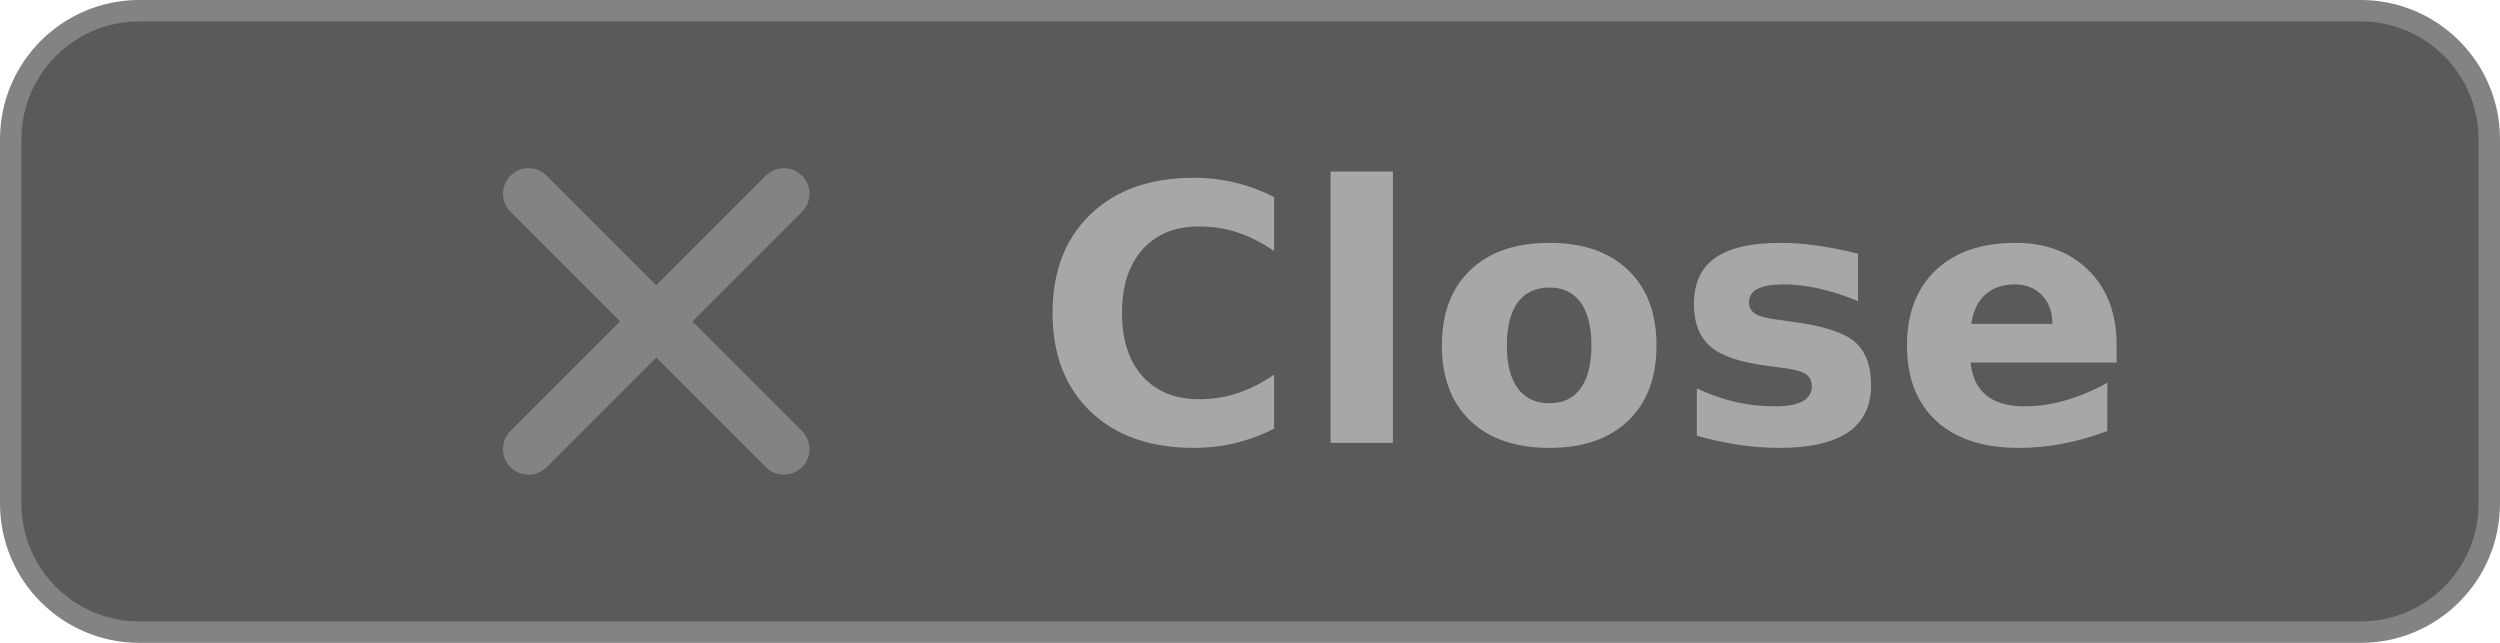
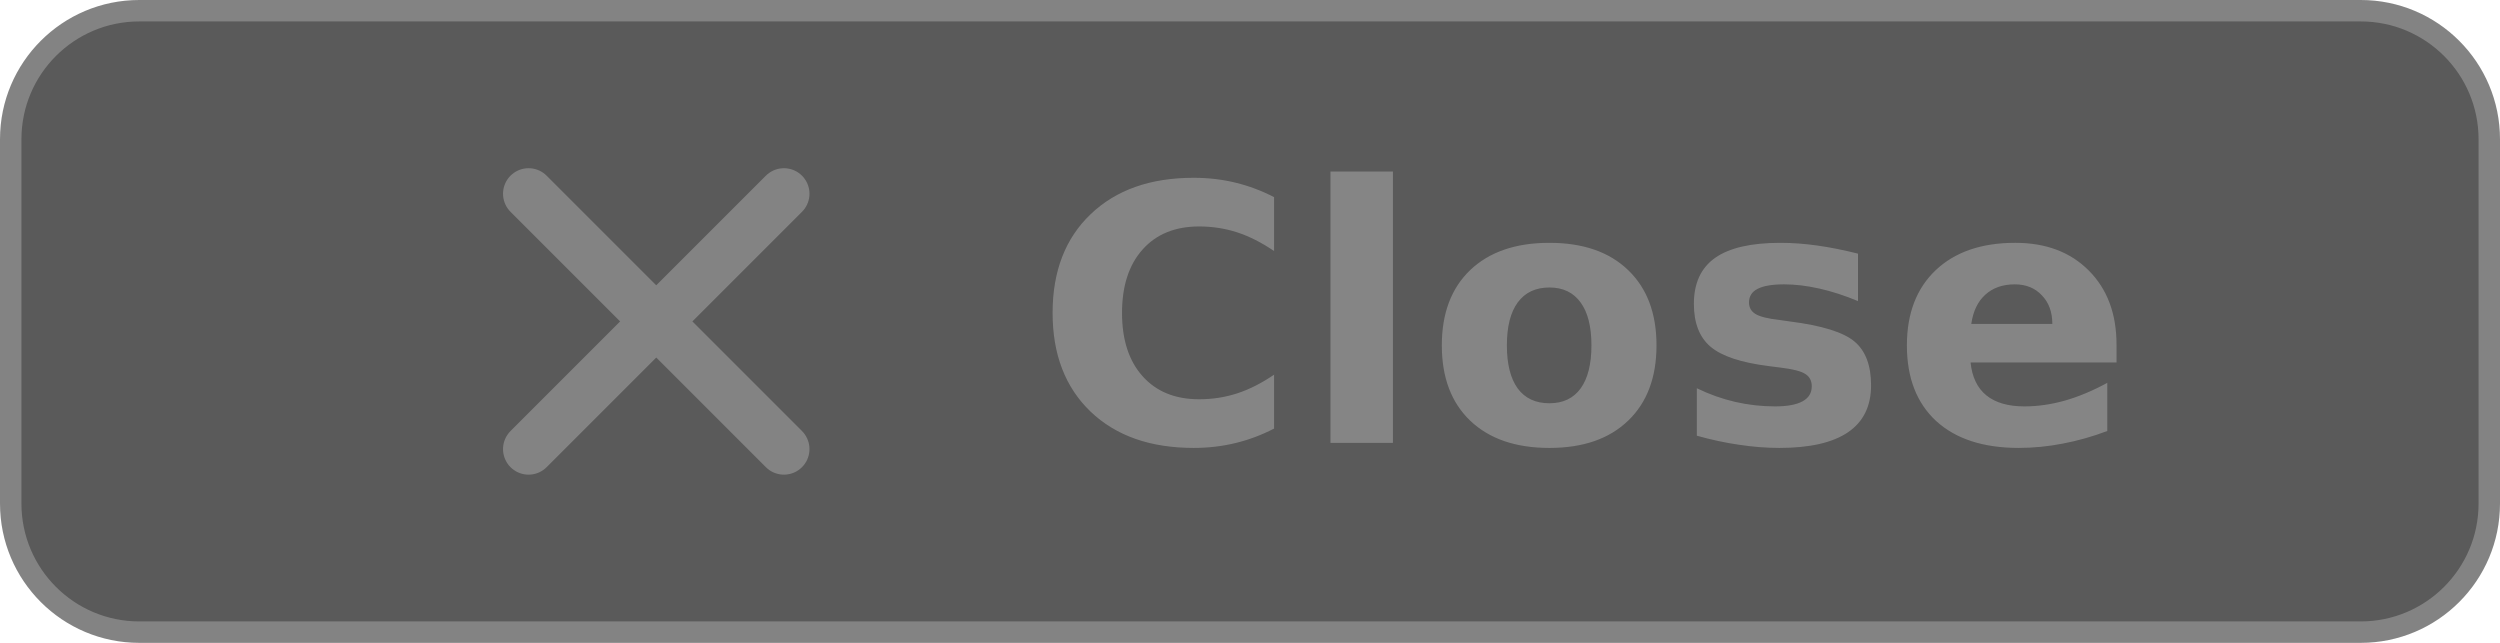
- <svg xmlns="http://www.w3.org/2000/svg" width="350" height="90" viewBox="0 0 350 90">
-   <g opacity="0.75">
-     <rect x="1.5" y="1.5" width="347" height="87" rx="18" ry="18" fill="#232323" stroke="#5a5a5a" stroke-width="3" />
-     <g transform="translate(58.875,12.0) scale(2.75)">
-       <line x1="5.5" y1="5.5" x2="18.5" y2="18.5" stroke="#5a5a5a" stroke-width="2.6" stroke-linecap="round" />
-       <line x1="18.5" y1="5.5" x2="5.5" y2="18.5" stroke="#5a5a5a" stroke-width="2.6" stroke-linecap="round" />
+ <svg xmlns="http://www.w3.org/2000/svg" width="350" height="90" viewBox="0 0 350 90" version="1.1" id="svg3">
+   <defs id="defs3" />
+   <g opacity="0.75" id="g3">
+     <rect x="1.5" y="1.5" width="347" height="87" rx="18" ry="18" fill="#232323" stroke="#5a5a5a" stroke-width="3" id="rect1" />
+     <g transform="translate(58.875,12.0) scale(2.75)" id="g2">
+       <line x1="5.5" y1="5.5" x2="18.5" y2="18.5" stroke="#5a5a5a" stroke-width="2.6" stroke-linecap="round" id="line1" />
+       <line x1="18.5" y1="5.5" x2="5.5" y2="18.5" stroke="#5a5a5a" stroke-width="2.6" stroke-linecap="round" id="line2" />
    </g>
-     <text x="144.875" y="45.0" dy="17.0" text-anchor="start" font-family="Verdana, 'DejaVu Sans', Arial, sans-serif" font-size="50" font-weight="700" fill="#8a8a8a" letter-spacing="0.5">Close</text>
+     <path d="m 178.371,59.998 q -2.588,1.343 -5.396,2.026 -2.808,0.684 -5.859,0.684 -9.106,0 -14.429,-5.078 -5.322,-5.103 -5.322,-13.818 0,-8.74 5.322,-13.818 5.322,-5.103 14.429,-5.103 3.052,0 5.859,0.684 2.808,0.684 5.396,2.026 v 7.544 q -2.612,-1.782 -5.151,-2.612 -2.539,-0.83 -5.347,-0.83 -5.029,0 -7.91,3.223 -2.881,3.223 -2.881,8.887 0,5.64 2.881,8.862 2.881,3.223 7.91,3.223 2.808,0 5.347,-0.83 2.539,-0.83 5.151,-2.612 z m 7.897,-35.986 h 8.74 V 62 h -8.74 z m 30.651,16.235 q -2.905,0 -4.443,2.1 -1.514,2.075 -1.514,6.006 0,3.931 1.514,6.03 1.538,2.075 4.443,2.075 2.856,0 4.37,-2.075 1.514,-2.1 1.514,-6.03 0,-3.931 -1.514,-6.006 -1.514,-2.1 -4.37,-2.1 z m 0,-6.25 q 7.056,0 11.011,3.809 3.979,3.809 3.979,10.547 0,6.738 -3.979,10.547 -3.955,3.809 -11.011,3.809 -7.08,0 -11.084,-3.809 -3.979,-3.809 -3.979,-10.547 0,-6.738 3.979,-10.547 4.004,-3.809 11.084,-3.809 z m 43.2,1.514 v 6.641 q -2.808,-1.172 -5.42,-1.758 -2.612,-0.586 -4.932,-0.586 -2.49,0 -3.711,0.635 -1.196,0.61 -1.196,1.904 0,1.05 0.903,1.611 0.928,0.562 3.296,0.83 l 1.538,0.22 q 6.714,0.854 9.033,2.808 2.319,1.953 2.319,6.128 0,4.37 -3.223,6.567 -3.223,2.197 -9.619,2.197 -2.71,0 -5.615,-0.439 -2.881,-0.415 -5.933,-1.27 v -6.641 q 2.612,1.27 5.347,1.904 2.759,0.635 5.591,0.635 2.563,0 3.857,-0.708 1.294,-0.708 1.294,-2.1 0,-1.172 -0.903,-1.733 -0.879,-0.586 -3.54,-0.903 l -1.538,-0.195 q -5.835,-0.732 -8.179,-2.71 -2.344,-1.978 -2.344,-6.006 0,-4.346 2.979,-6.445 2.979,-2.1 9.131,-2.1 2.417,0 5.078,0.366 2.661,0.366 5.786,1.147 z m 36.193,12.744 v 2.49 h -20.435 q 0.317,3.076 2.222,4.614 1.904,1.538 5.322,1.538 2.759,0 5.64,-0.806 2.905,-0.83 5.957,-2.49 v 6.738 q -3.101,1.172 -6.201,1.758 -3.101,0.61 -6.201,0.61 -7.422,0 -11.548,-3.76 -4.102,-3.784 -4.102,-10.596 0,-6.689 4.028,-10.522 4.053,-3.833 11.133,-3.833 6.445,0 10.303,3.882 3.882,3.882 3.882,10.376 z m -8.984,-2.905 q 0,-2.49 -1.465,-4.004 -1.44,-1.538 -3.784,-1.538 -2.539,0 -4.126,1.44 -1.587,1.416 -1.978,4.102 z" id="text2" style="font-weight:700;font-size:50px;font-family:Verdana, 'DejaVu Sans', Arial, sans-serif;letter-spacing:0.5;opacity:0.562;fill:#8a8a8a" aria-label="Close" />
  </g>
</svg>
